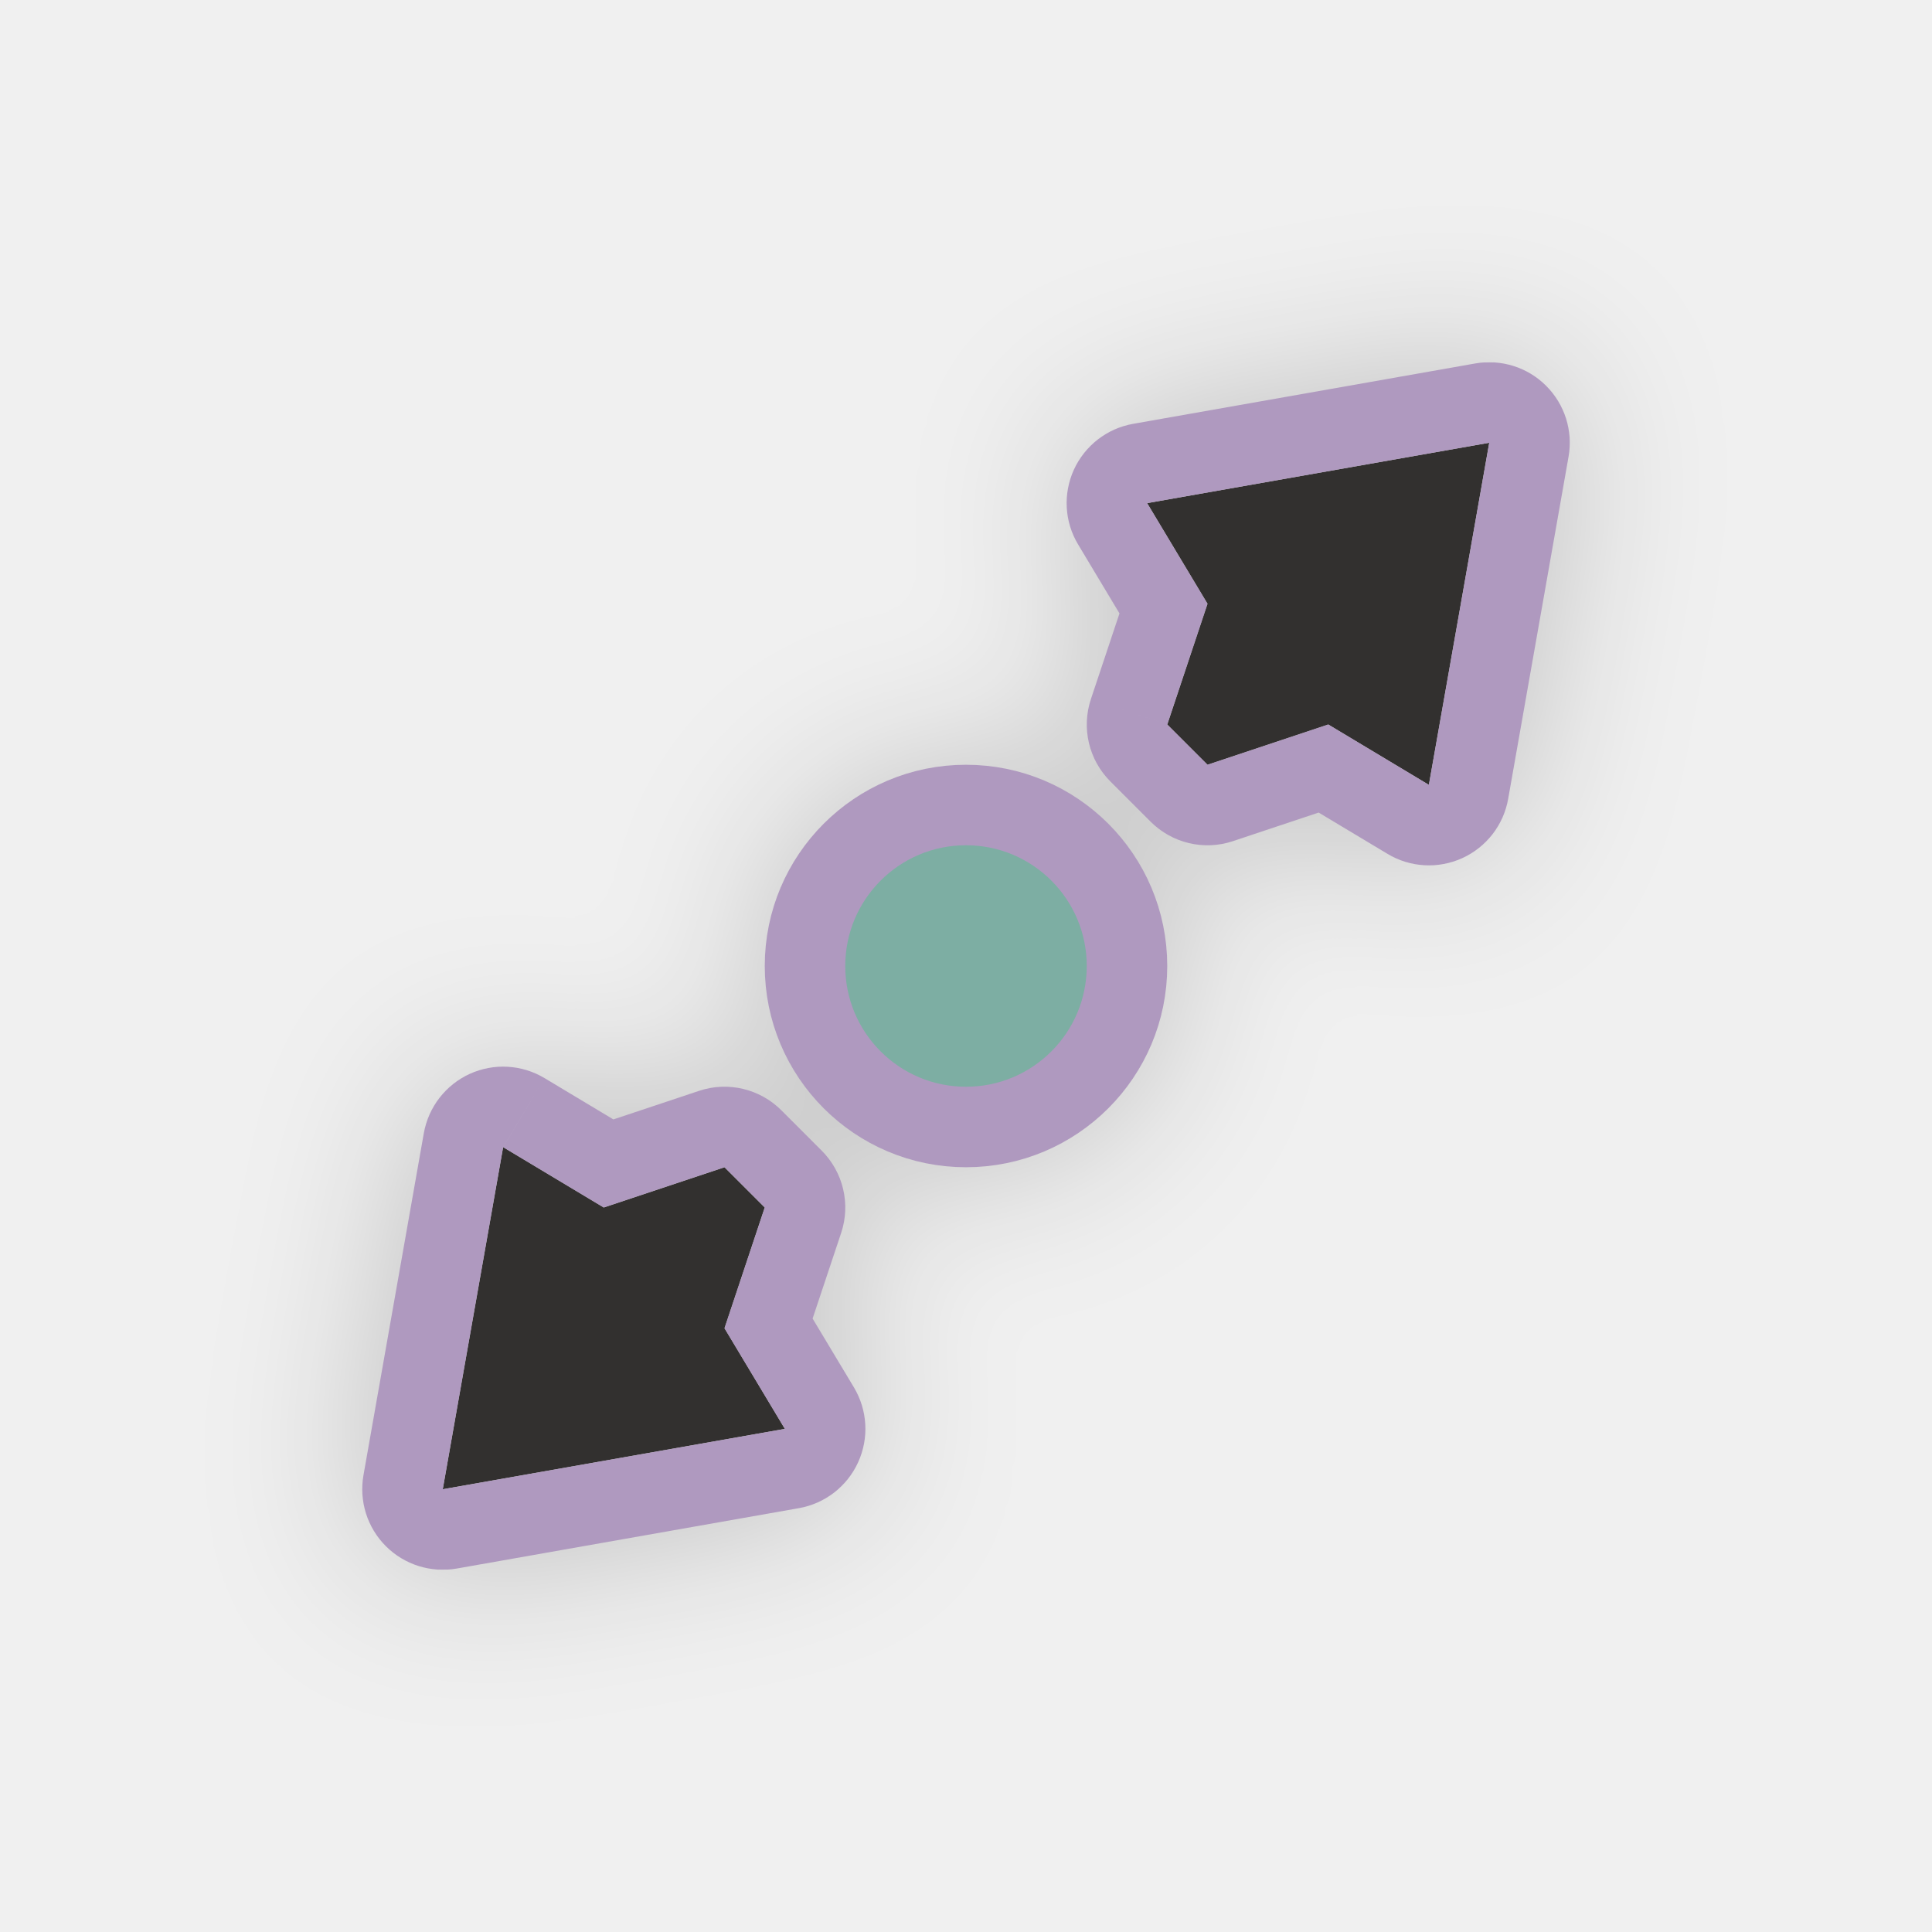
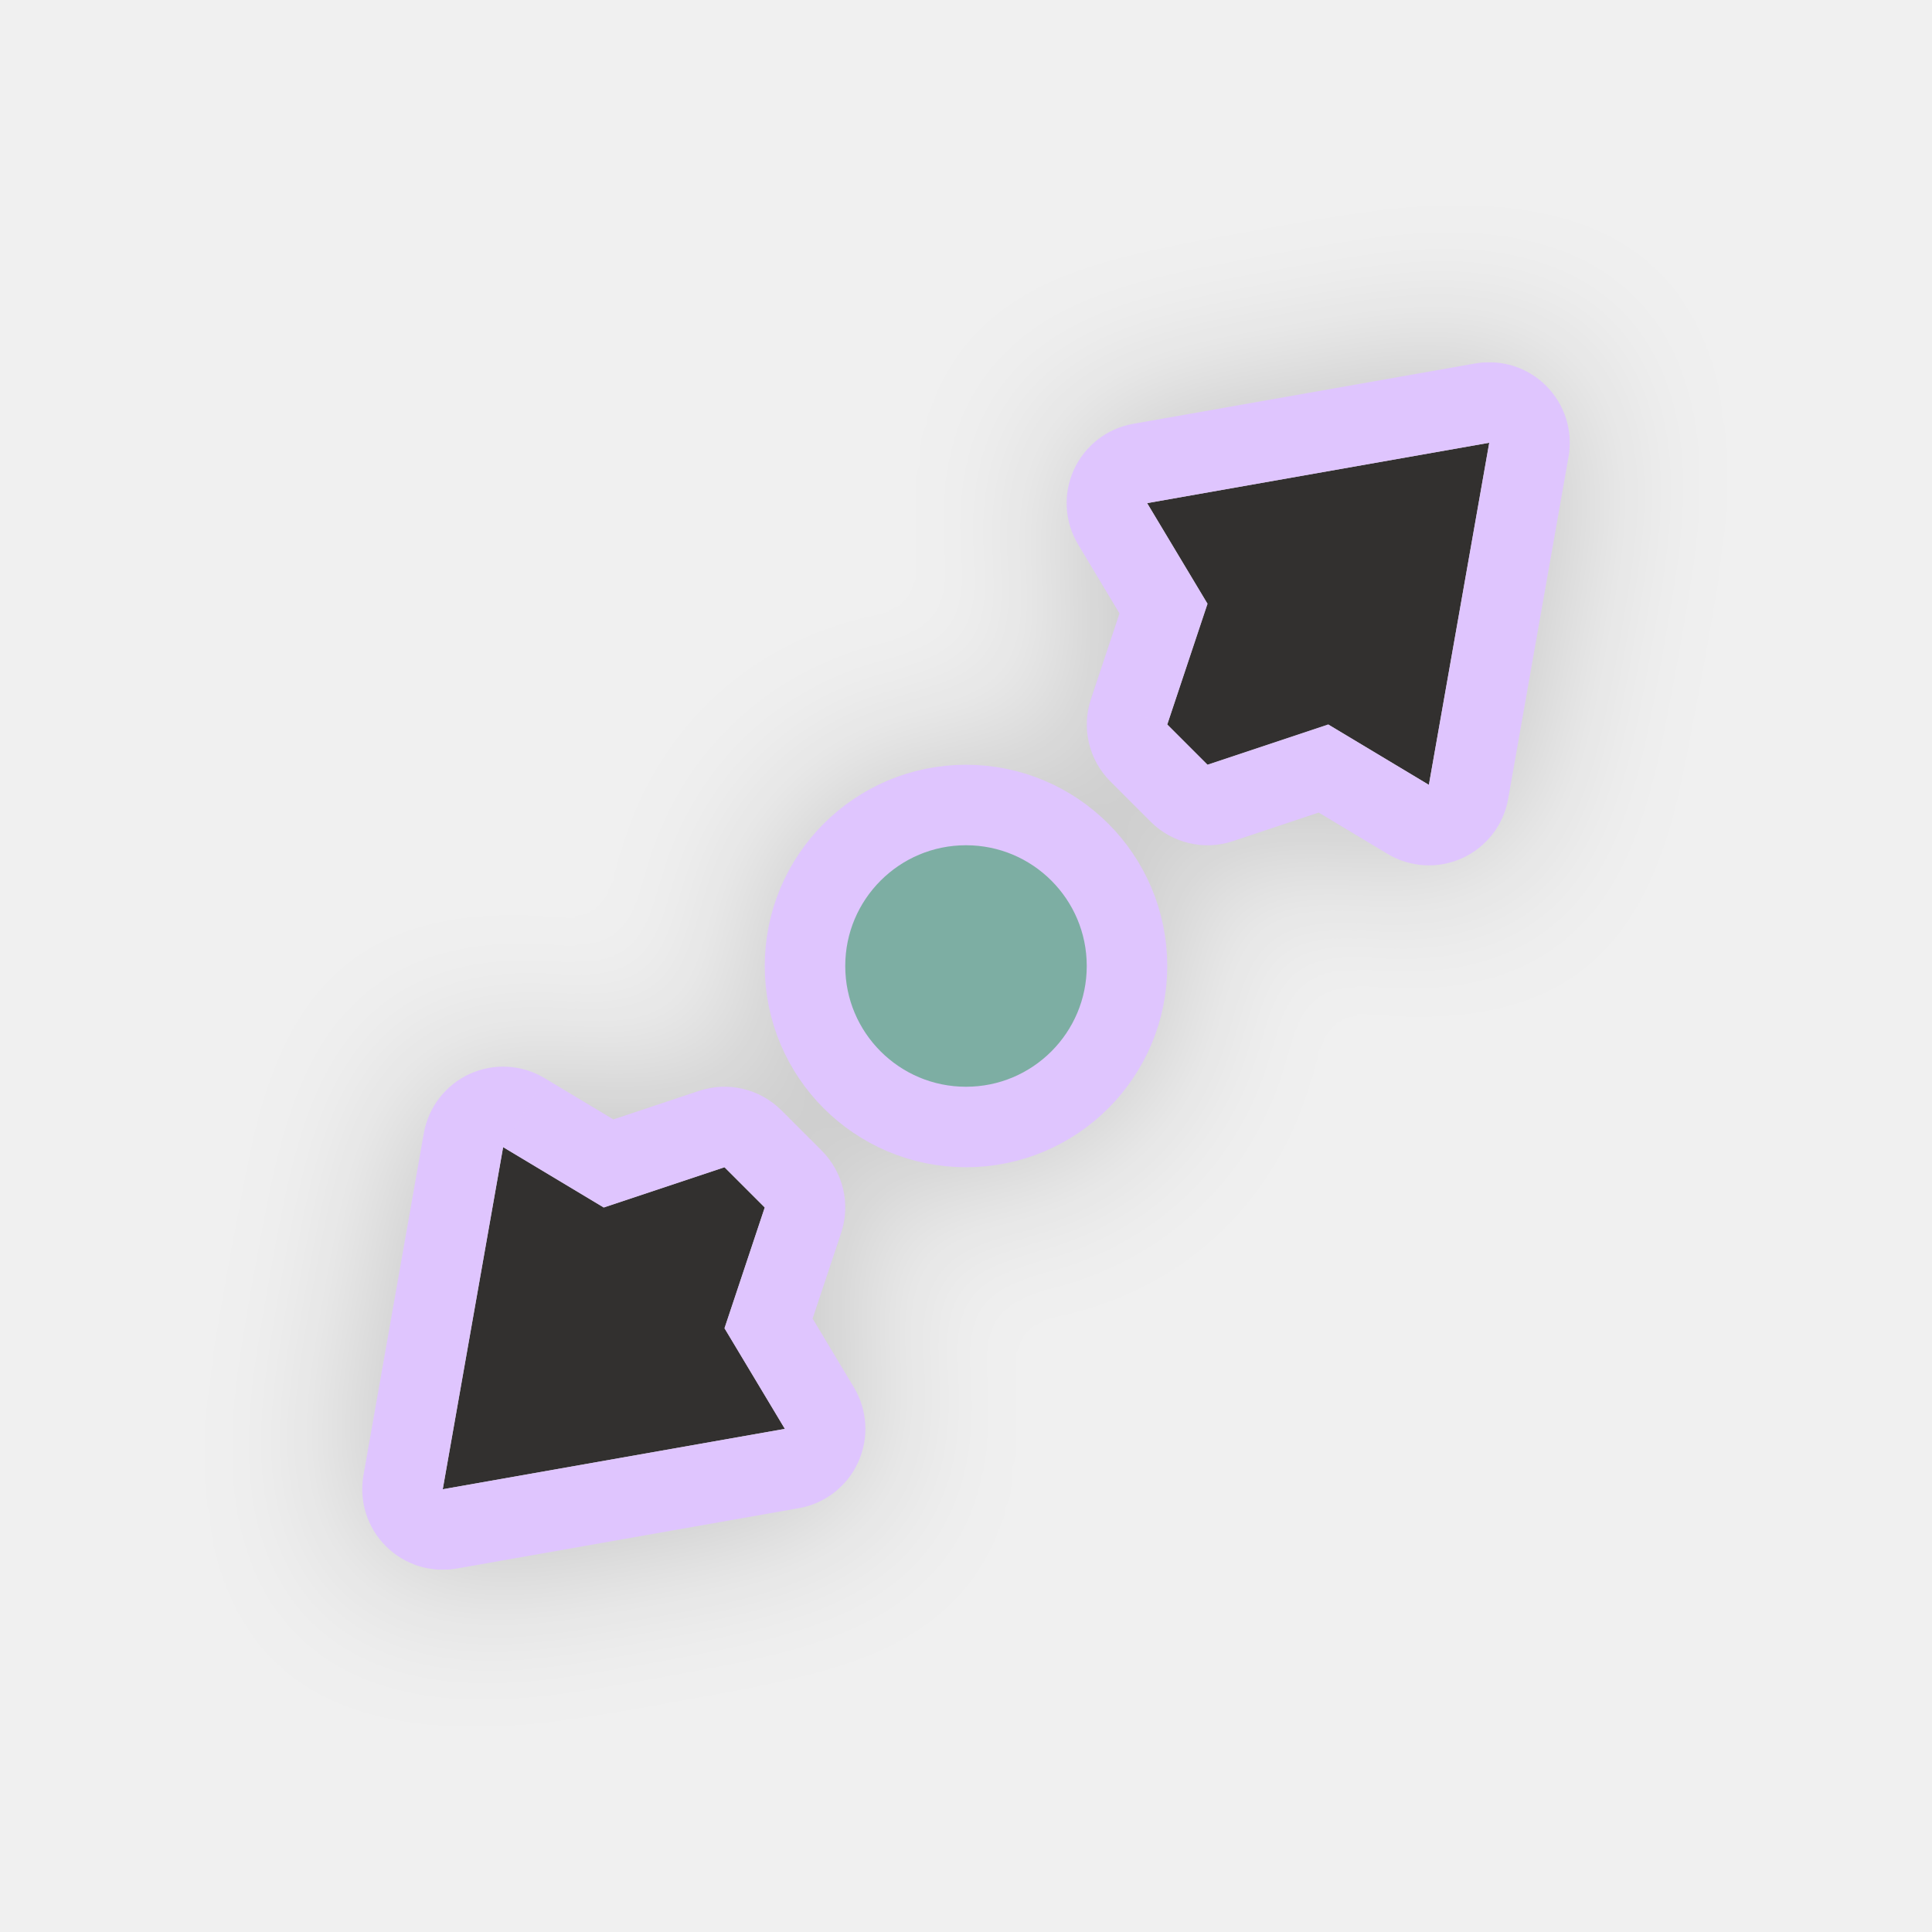
<svg xmlns="http://www.w3.org/2000/svg" width="24" height="24" viewBox="0 0 24 24" fill="none">
  <g clip-path="url(#clip0_182_7211)" filter="url(#filter0_d_182_7211)">
-     <circle cx="12" cy="12" r="2" fill="#7DAEA3" stroke="#AF99BF" stroke-linejoin="round" />
+     <circle cx="12" cy="12" r="2" fill="#7DAEA3" stroke="#DFC5FE" stroke-linejoin="round" />
    <mask id="path-2-outside-1_182_7211" maskUnits="userSpaceOnUse" x="4" y="4.5" width="16" height="15" fill="black">
      <rect fill="white" x="4" y="4.5" width="16" height="15" />
      <path fill-rule="evenodd" clip-rule="evenodd" d="M14.25 6.25L18.5 5.5L17.75 9.75L16.5 9L15 9.5L14.5 9L15 7.5L14.25 6.25ZM9.75 17.75L5.5 18.5L6.25 14.25L7.5 15L9 14.5L9.5 15L9 16.5L9.75 17.75Z" />
    </mask>
    <path fill-rule="evenodd" clip-rule="evenodd" d="M14.25 6.25L18.5 5.5L17.75 9.75L16.5 9L15 9.5L14.5 9L15 7.5L14.25 6.25ZM9.75 17.75L5.5 18.5L6.25 14.25L7.5 15L9 14.5L9.5 15L9 16.5L9.75 17.75Z" fill="#32302F" />
-     <path d="M18.5 5.5L19.485 5.674C19.542 5.352 19.438 5.024 19.207 4.793C18.977 4.562 18.648 4.459 18.326 4.515L18.5 5.5ZM14.25 6.25L14.076 5.265C13.752 5.322 13.477 5.536 13.34 5.835C13.204 6.135 13.223 6.482 13.393 6.764L14.25 6.25ZM17.75 9.75L17.236 10.607C17.518 10.777 17.866 10.796 18.165 10.66C18.465 10.523 18.678 10.248 18.735 9.924L17.75 9.75ZM16.5 9L17.015 8.143C16.764 7.992 16.461 7.959 16.184 8.051L16.5 9ZM15 9.5L14.293 10.207C14.561 10.475 14.957 10.569 15.316 10.449L15 9.5ZM14.5 9L13.552 8.684C13.432 9.043 13.525 9.439 13.793 9.707L14.5 9ZM15 7.5L15.949 7.816C16.041 7.539 16.008 7.236 15.858 6.986L15 7.5ZM5.5 18.5L4.515 18.326C4.459 18.648 4.562 18.976 4.793 19.207C5.024 19.438 5.353 19.541 5.674 19.485L5.5 18.5ZM9.75 17.75L9.924 18.735C10.248 18.678 10.523 18.465 10.66 18.165C10.797 17.865 10.777 17.518 10.608 17.235L9.75 17.75ZM6.25 14.25L6.765 13.393C6.482 13.223 6.135 13.204 5.835 13.34C5.536 13.477 5.323 13.752 5.265 14.076L6.25 14.25ZM7.5 15L6.986 15.857C7.236 16.008 7.539 16.041 7.816 15.949L7.5 15ZM9 14.5L9.707 13.793C9.439 13.525 9.043 13.431 8.684 13.551L9 14.5ZM9.5 15L10.449 15.316C10.569 14.957 10.475 14.561 10.207 14.293L9.5 15ZM9 16.5L8.051 16.184C7.959 16.461 7.992 16.764 8.143 17.015L9 16.5ZM18.326 4.515L14.076 5.265L14.424 7.235L18.674 6.485L18.326 4.515ZM18.735 9.924L19.485 5.674L17.515 5.326L16.765 9.576L18.735 9.924ZM15.986 9.857L17.236 10.607L18.265 8.893L17.015 8.143L15.986 9.857ZM15.316 10.449L16.816 9.949L16.184 8.051L14.684 8.551L15.316 10.449ZM13.793 9.707L14.293 10.207L15.707 8.793L15.207 8.293L13.793 9.707ZM14.052 7.184L13.552 8.684L15.449 9.316L15.949 7.816L14.052 7.184ZM13.393 6.764L14.143 8.014L15.858 6.986L15.108 5.735L13.393 6.764ZM5.674 19.485L9.924 18.735L9.576 16.765L5.326 17.515L5.674 19.485ZM5.265 14.076L4.515 18.326L6.485 18.674L7.235 14.424L5.265 14.076ZM8.015 14.143L6.765 13.393L5.736 15.107L6.986 15.857L8.015 14.143ZM8.684 13.551L7.184 14.051L7.816 15.949L9.316 15.449L8.684 13.551ZM10.207 14.293L9.707 13.793L8.293 15.207L8.793 15.707L10.207 14.293ZM9.949 16.816L10.449 15.316L8.551 14.684L8.051 16.184L9.949 16.816ZM10.608 17.235L9.858 15.986L8.143 17.015L8.893 18.265L10.608 17.235Z" fill="#AF99BF" mask="url(#path-2-outside-1_182_7211)" />
+     <path d="M18.5 5.5L19.485 5.674C19.542 5.352 19.438 5.024 19.207 4.793C18.977 4.562 18.648 4.459 18.326 4.515L18.5 5.5ZM14.25 6.25L14.076 5.265C13.752 5.322 13.477 5.536 13.34 5.835C13.204 6.135 13.223 6.482 13.393 6.764L14.25 6.25ZM17.75 9.75L17.236 10.607C17.518 10.777 17.866 10.796 18.165 10.66C18.465 10.523 18.678 10.248 18.735 9.924L17.75 9.75ZM16.5 9L17.015 8.143C16.764 7.992 16.461 7.959 16.184 8.051L16.5 9ZM15 9.5L14.293 10.207C14.561 10.475 14.957 10.569 15.316 10.449L15 9.5ZM14.5 9L13.552 8.684C13.432 9.043 13.525 9.439 13.793 9.707L14.5 9ZM15 7.5L15.949 7.816C16.041 7.539 16.008 7.236 15.858 6.986L15 7.5ZM5.5 18.5L4.515 18.326C4.459 18.648 4.562 18.976 4.793 19.207C5.024 19.438 5.353 19.541 5.674 19.485L5.5 18.5ZM9.75 17.75L9.924 18.735C10.248 18.678 10.523 18.465 10.66 18.165C10.797 17.865 10.777 17.518 10.608 17.235L9.75 17.75ZM6.25 14.25L6.765 13.393C6.482 13.223 6.135 13.204 5.835 13.34C5.536 13.477 5.323 13.752 5.265 14.076L6.25 14.25ZM7.5 15L6.986 15.857C7.236 16.008 7.539 16.041 7.816 15.949L7.5 15ZM9 14.5L9.707 13.793C9.439 13.525 9.043 13.431 8.684 13.551L9 14.5ZM9.5 15L10.449 15.316C10.569 14.957 10.475 14.561 10.207 14.293L9.5 15ZM9 16.5L8.051 16.184C7.959 16.461 7.992 16.764 8.143 17.015L9 16.5ZM18.326 4.515L14.076 5.265L14.424 7.235L18.674 6.485L18.326 4.515ZM18.735 9.924L19.485 5.674L17.515 5.326L16.765 9.576L18.735 9.924ZM15.986 9.857L17.236 10.607L18.265 8.893L17.015 8.143L15.986 9.857ZM15.316 10.449L16.816 9.949L16.184 8.051L14.684 8.551L15.316 10.449ZM13.793 9.707L14.293 10.207L15.707 8.793L15.207 8.293L13.793 9.707ZM14.052 7.184L13.552 8.684L15.449 9.316L15.949 7.816L14.052 7.184ZM13.393 6.764L14.143 8.014L15.858 6.986L15.108 5.735L13.393 6.764ZM5.674 19.485L9.924 18.735L9.576 16.765L5.326 17.515L5.674 19.485ZM5.265 14.076L4.515 18.326L6.485 18.674L7.235 14.424L5.265 14.076ZM8.015 14.143L6.765 13.393L5.736 15.107L6.986 15.857L8.015 14.143ZM8.684 13.551L7.184 14.051L7.816 15.949L9.316 15.449L8.684 13.551ZM10.207 14.293L9.707 13.793L8.293 15.207L8.793 15.707L10.207 14.293ZM9.949 16.816L10.449 15.316L8.551 14.684L8.051 16.184L9.949 16.816ZM10.608 17.235L9.858 15.986L8.143 17.015L8.893 18.265L10.608 17.235Z" fill="#DFC5FE" mask="url(#path-2-outside-1_182_7211)" />
  </g>
  <defs>
    <filter id="filter0_d_182_7211" x="-2" y="-2" width="28" height="28" filterUnits="userSpaceOnUse" color-interpolation-filters="sRGB">
      <feFlood flood-opacity="0" result="BackgroundImageFix" />
      <feColorMatrix in="SourceAlpha" type="matrix" values="0 0 0 0 0 0 0 0 0 0 0 0 0 0 0 0 0 0 127 0" result="hardAlpha" />
      <feOffset />
      <feGaussianBlur stdDeviation="1" />
      <feColorMatrix type="matrix" values="0 0 0 0 0 0 0 0 0 0 0 0 0 0 0 0 0 0 0.2 0" />
      <feBlend mode="normal" in2="BackgroundImageFix" result="effect1_dropShadow_182_7211" />
      <feBlend mode="normal" in="SourceGraphic" in2="effect1_dropShadow_182_7211" result="shape" />
    </filter>
    <clipPath id="clip0_182_7211">
      <rect width="24" height="24" fill="white" />
    </clipPath>
  </defs>
</svg>
